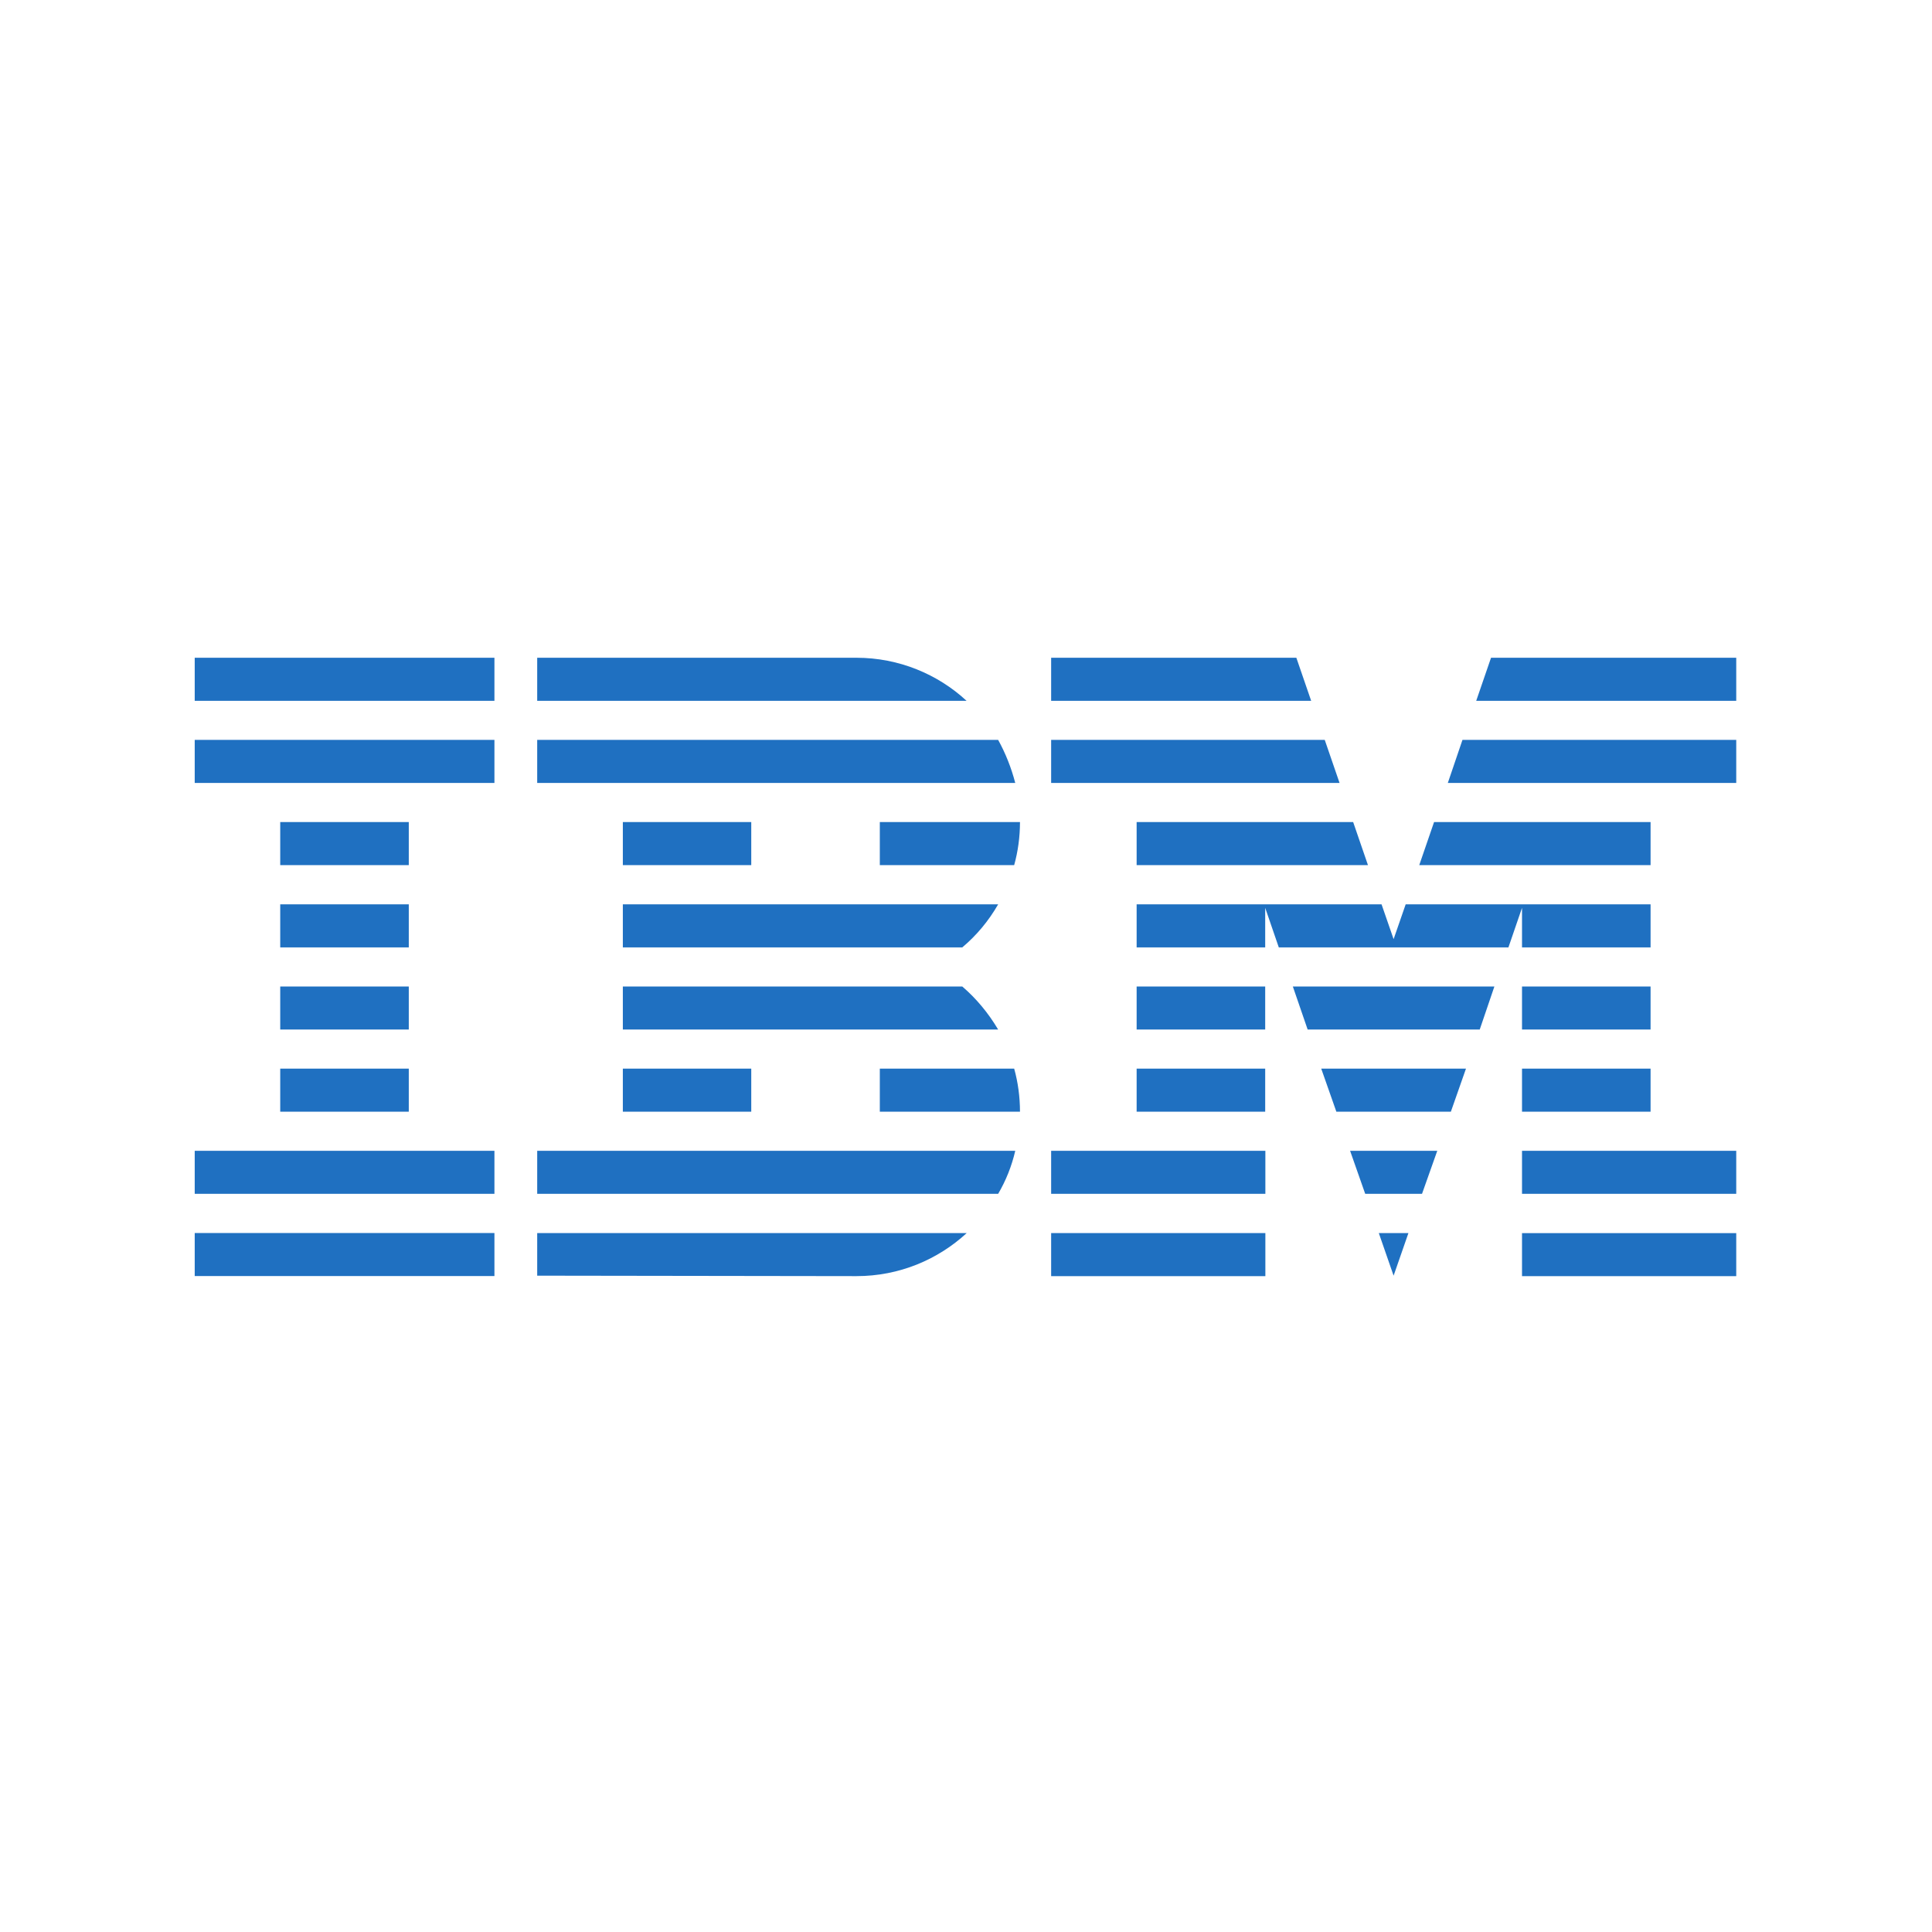
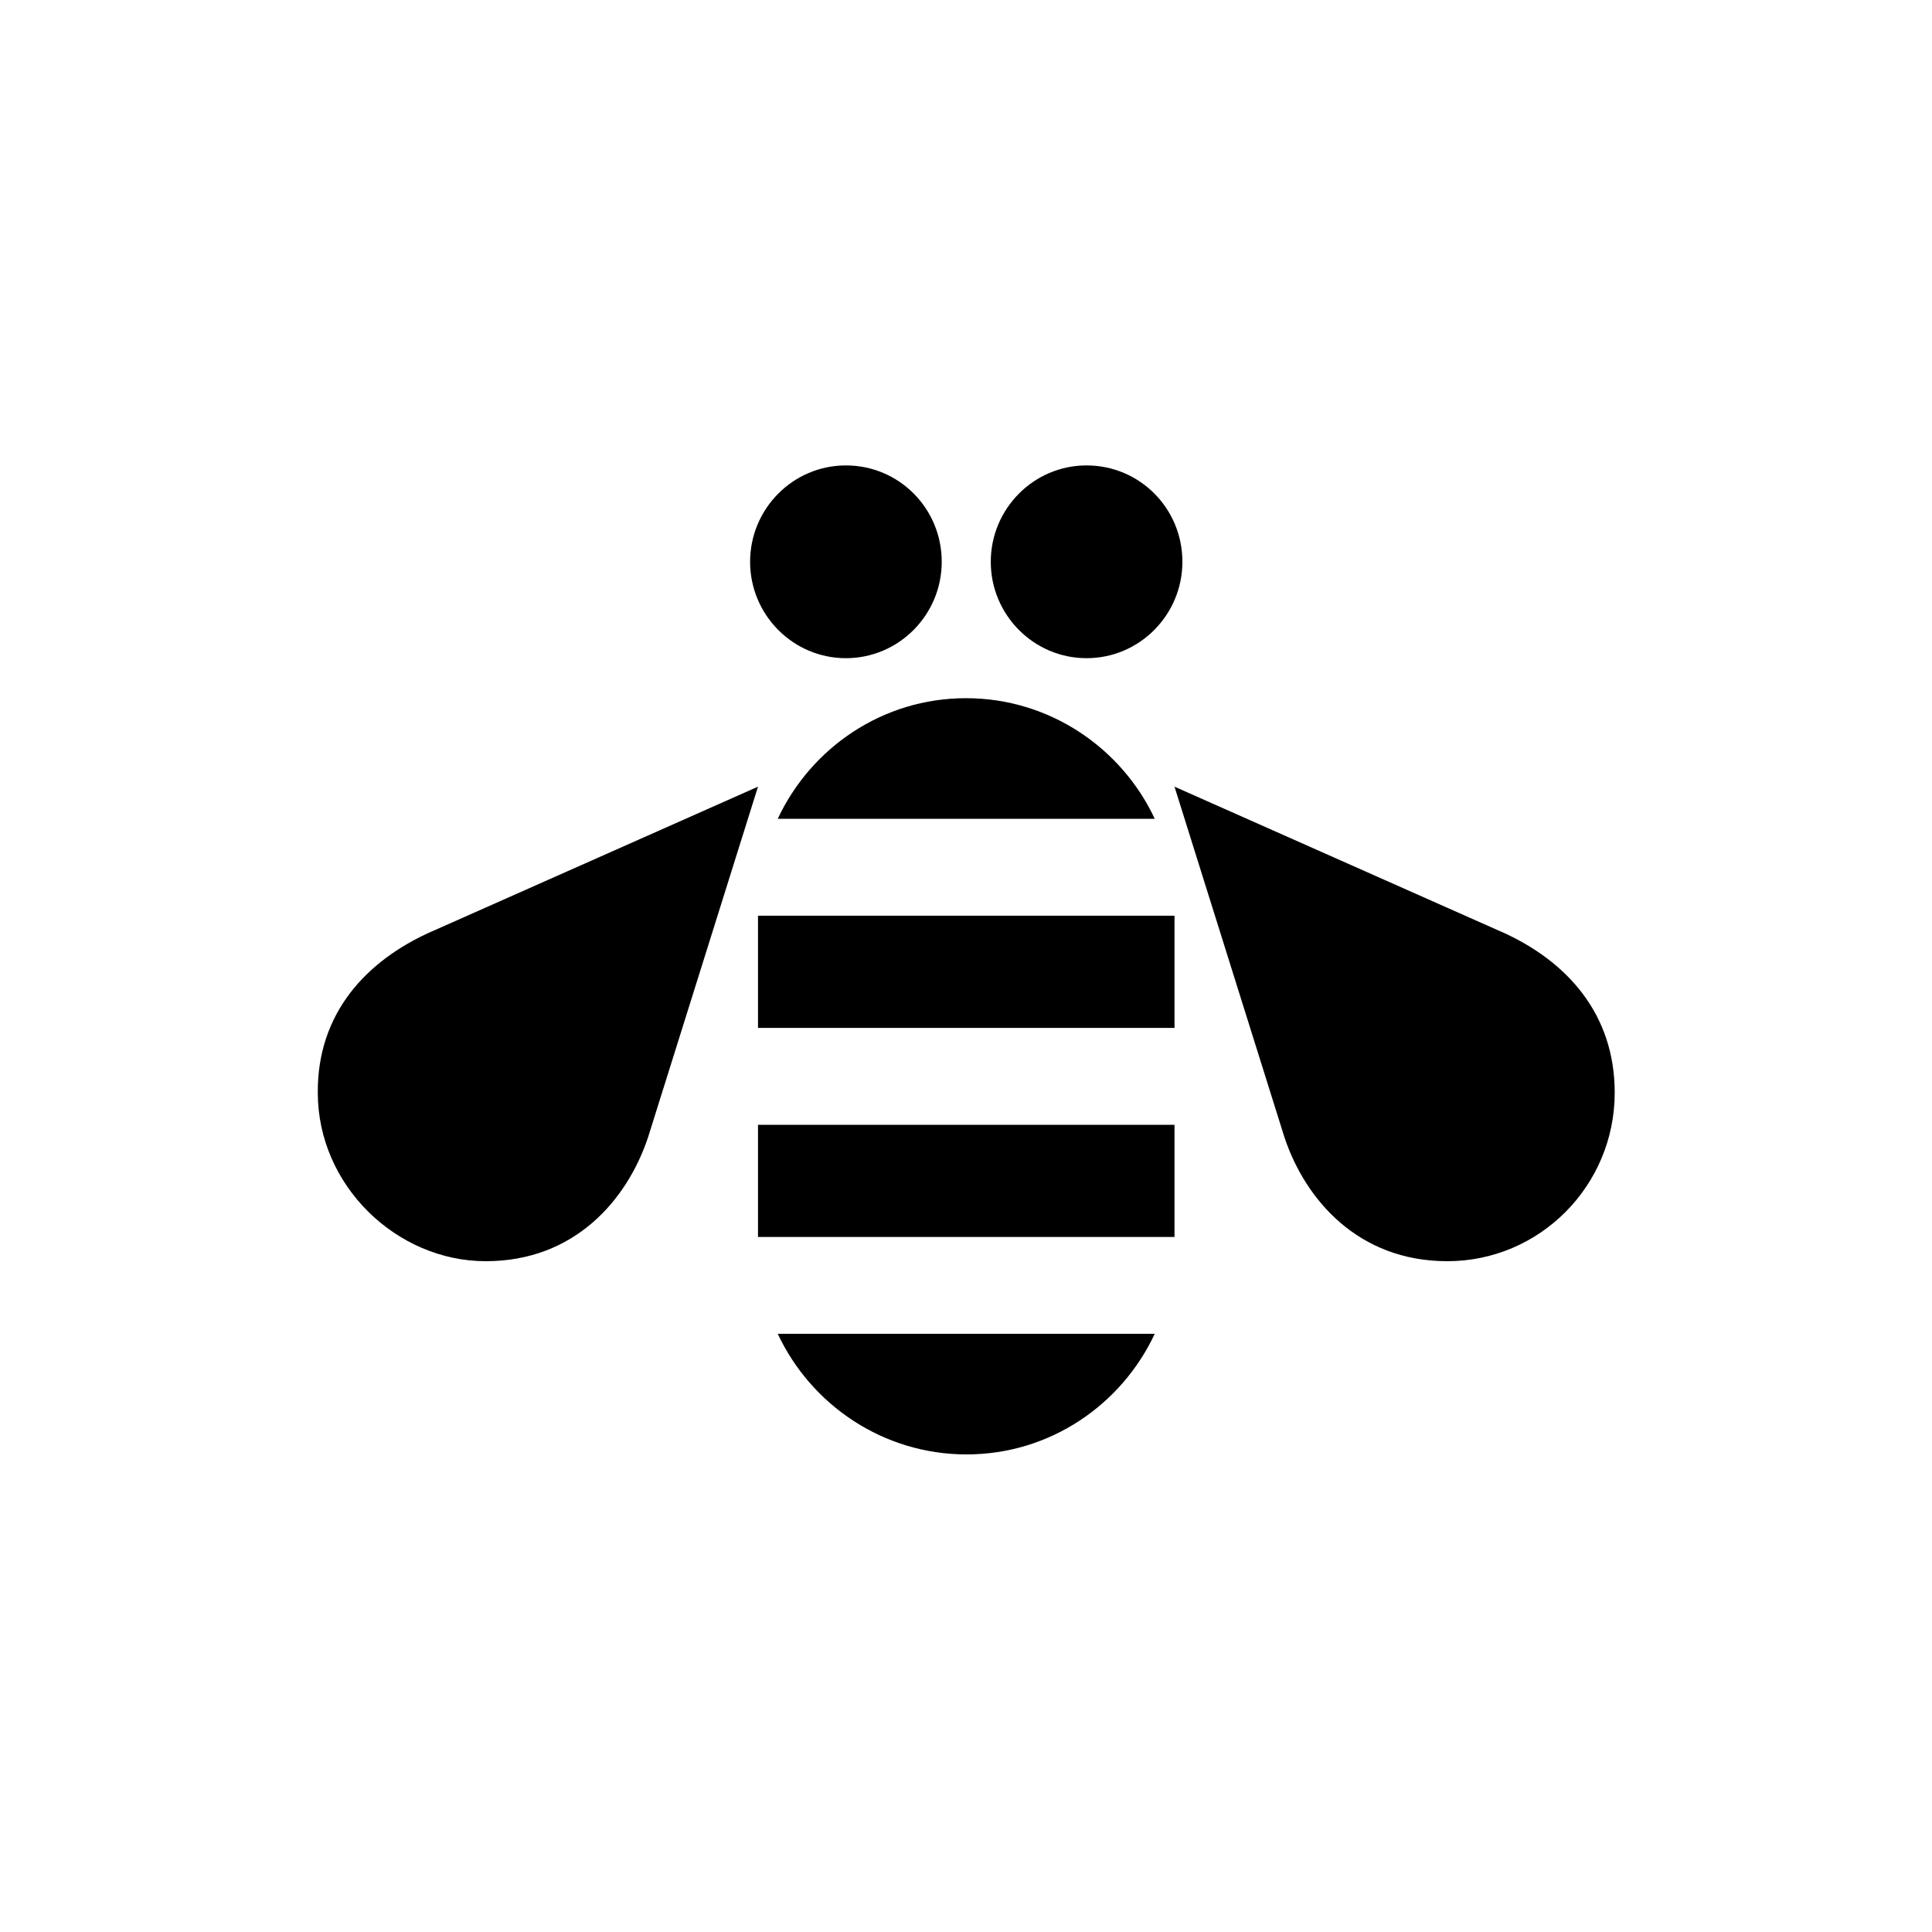
<svg xmlns="http://www.w3.org/2000/svg" viewBox="0 0 192 192" width="192" height="192">
  <rect width="192" height="192" fill="#FFFFFF" />
-   <svg version="1.1" id="IBM_logo_8-bar_blue" x="19.325" y="65.367" width="164.736" height="61.454" viewBox="0 0 1075 401.15" enable-background="new 0 0 1000 401.15" xml:space="preserve" fill="#1F70C1">
+   <svg id="Layer_1" data-name="Layer 1" viewBox="300.291 604.816 346.521 274.972" x="26.124" y="41.663" width="139.674" height="110.757">
    <defs>
-       <clipPath id="catfolio-remove-registered-mark" clipPathUnits="userSpaceOnUse">
-         <path clip-rule="evenodd" d="M -4.201 -4.201 H 1079.201 V 405.351 H -4.201 Z M 1076.582 379.097 A 24.678 24.678 0 1 0 1027.226 379.097 A 24.678 24.678 0 1 0 1076.582 379.097 Z" />
-       </clipPath>
    </defs>
-     <g clip-path="url(#catfolio-remove-registered-mark)">
-       <g id="IBM_logo" fill="#1F70C1">
-         <g id="I">
-           <rect y="373.17" width="194.43" height="27.932" />
-           <rect y="319.83" width="194.43" height="27.932" />
-           <rect x="55.468" y="266.54" width="83.399" height="27.932" />
-           <rect x="55.468" y="213.25" width="83.399" height="27.932" />
-           <rect x="55.468" y="159.96" width="83.399" height="27.932" />
-           <rect x="55.468" y="106.58" width="83.399" height="27.932" />
-           <rect y="53.288" width="194.43" height="27.932" />
-           <rect width="194.43" height="27.932" />
-         </g>
-         <g id="B">
-           <path d="m222.17 400.85 207.11 0.297c27.734 0 52.793-10.697 71.513-27.932h-278.62z" />
-           <path d="m222.17 347.76h299.03c5.051-8.617 8.815-18.027 11.094-27.932h-310.12z" />
-           <rect x="277.73" y="266.54" width="83.3" height="27.932" />
-           <path d="m444.43 266.54v27.932h90.927c0-9.608-1.288-19.017-3.764-27.932z" />
-           <path d="m497.92 213.25h-220.19v27.932h243.46c-6.34-10.698-14.165-20.107-23.277-27.932z" />
-           <path d="m277.73 159.96v27.932h220.19c9.311-7.825 17.135-17.235 23.277-27.932z" />
-           <rect x="277.73" y="106.58" width="83.3" height="27.932" />
-           <path d="m444.43 134.51h87.163c2.476-8.914 3.764-18.324 3.764-27.932h-90.927z" />
-           <path d="m521.2 53.288h-299.03v27.932h310.12c-2.575-9.905-6.339-19.314-11.093-27.932z" />
-           <path d="m429.28 0h-207.11v27.932h278.53c-18.621-17.235-43.878-27.932-71.414-27.932z" />
-         </g>
-         <g id="M">
-           <polygon points="555.57 81.22 742.67 81.22 733.06 53.288 555.57 53.288" />
-           <polygon points="555.57 27.932 724.25 27.932 714.64 0 555.57 0" />
-           <polygon points="861.03 401.17 861.03 373.24 1e3 373.24 1e3 401.17" stroke-width="1.002" />
-           <polygon points="861.03 347.76 861.03 319.83 1e3 319.83 1e3 347.76" />
-           <polygon points="777.73 182.54 769.91 159.96 694.43 159.96 611.03 159.96 611.03 187.89 694.43 187.89 694.43 162.24 703.25 187.89 852.22 187.89 861.03 162.24 861.03 187.89 944.43 187.89 944.43 159.96 861.03 159.96 785.56 159.96" />
-           <polygon points="944.43 106.58 803.98 106.58 794.37 134.51 944.43 134.51" />
-           <polygon points="1e3 27.932 1e3 0 840.93 0 831.32 27.932" />
-           <polygon points="768.13 373.22 777.73 400.85 787.34 373.22" />
-           <polygon points="749.5 319.83 759.31 347.76 796.16 347.76 806.06 319.83" />
-           <polygon points="730.78 266.54 740.59 294.47 814.88 294.47 824.68 266.54" />
-           <polygon points="721.97 241.18 833.6 241.18 843.11 213.25 712.36 213.25" />
-           <polygon points="611.03 134.51 761.09 134.51 751.49 106.58 611.03 106.58" />
-           <polygon points="1e3 53.288 822.4 53.288 812.9 81.22 1e3 81.22" />
-           <rect x="555.57" y="373.22" width="138.97" height="27.932" />
-           <rect x="555.57" y="319.83" width="138.97" height="27.932" />
-           <rect x="611.03" y="266.54" width="83.399" height="27.932" />
-           <rect x="611.03" y="213.25" width="83.399" height="27.932" />
-           <rect x="861.03" y="213.25" width="83.399" height="27.932" />
-           <rect x="861.03" y="266.54" width="83.399" height="27.932" />
-         </g>
-         <path id="Registered" d="m1052 357.15a22 22 0 0 0-22 22 22 22 0 0 0 22 22 22 22 0 0 0 22-22 22 22 0 0 0-22-22zm0 4a18 18 0 0 1 18 18 18 18 0 0 1-18 18 18 18 0 0 1-18-18 18 18 0 0 1 18-18zm-9.348 6.793v22.414h5.453v-7.731h3.098l4.164 7.731h5.98l-5.023-8.582c2.462-0.964 4.062-3.216 4.062-6.75 0-4.082-2.559-7.082-7.582-7.082zm5.453 4.289h4.055c1.711 0 2.668 0.75 2.668 2.356v1.613c0 1.605-0.957 2.359-2.668 2.359h-4.055z" />
+     <g id="Group-53">
+       <g id="Group-7">
+       </g>
+       <path id="Fill-8" d="M467.66,639.99c0,13.07-10.57,23.78-23.64,23.78s-23.64-10.71-23.64-23.78,10.57-23.78,23.64-23.78,23.64,10.57,23.64,23.78" stroke-width="0px" />
+       <path id="Fill-10" d="M527.04,639.99c0,13.07-10.57,23.78-23.64,23.78s-23.64-10.71-23.64-23.78,10.57-23.78,23.64-23.78,23.64,10.57,23.64,23.78" stroke-width="0px" />
+       <path id="Fill-12" d="M341.82,731.21l80.51-35.74-27.12,86.49c-5.14,15.43-18.08,30.59-40.05,30.59s-41.44-18.63-41.44-41.58c-.14-19.47,11.82-32.54,28.09-39.77" stroke-width="0px" />
+       <path id="Fill-14" d="M605.6,731.21l-80.51-35.74,27.12,86.49c5.14,15.43,18.22,30.59,40.19,30.59h0c22.8,0,41.3-18.63,41.3-41.58,0-19.47-11.82-32.54-28.09-39.77" stroke-width="0px" />
+       <path id="Fill-16" d="M520.22,703.4c-8.2-17.52-26-29.76-46.58-29.76s-38.24,12.24-46.44,29.76h93.03Z" stroke-width="0px" />
+       <polygon id="Fill-18" points="525.09 754.99 422.33 754.99 422.33 727.31 525.09 727.31 525.09 754.99" stroke-width="0px" />
+       <polygon id="Fill-20" points="525.09 806.57 422.33 806.57 422.33 778.9 525.09 778.9 525.09 806.57" stroke-width="0px" />
+       <g id="Group-24">
+         <polygon id="Clip-23" points="427.2 830.46 520.23 830.46 520.23 860.21 427.2 860.21 427.2 830.46" stroke-width="0px" fill="none" />
+         <path id="Fill-22" d="M427.2,830.46c8.2,17.52,26,29.76,46.58,29.76s38.24-12.24,46.44-29.76h-93.03Z" stroke-width="0px" />
+       </g>
+       <g id="Group-37">
+       </g>
+       <polygon id="Clip-41" points="31.03 860.11 912.35 860.11 912.35 606.2 31.03 606.2 31.03 860.11" stroke-width="0px" fill="none" />
+     </g>
+     <g>
+       <g>
+       </g>
+       <g>
+       </g>
+       <g>
      </g>
    </g>
  </svg>
</svg>
